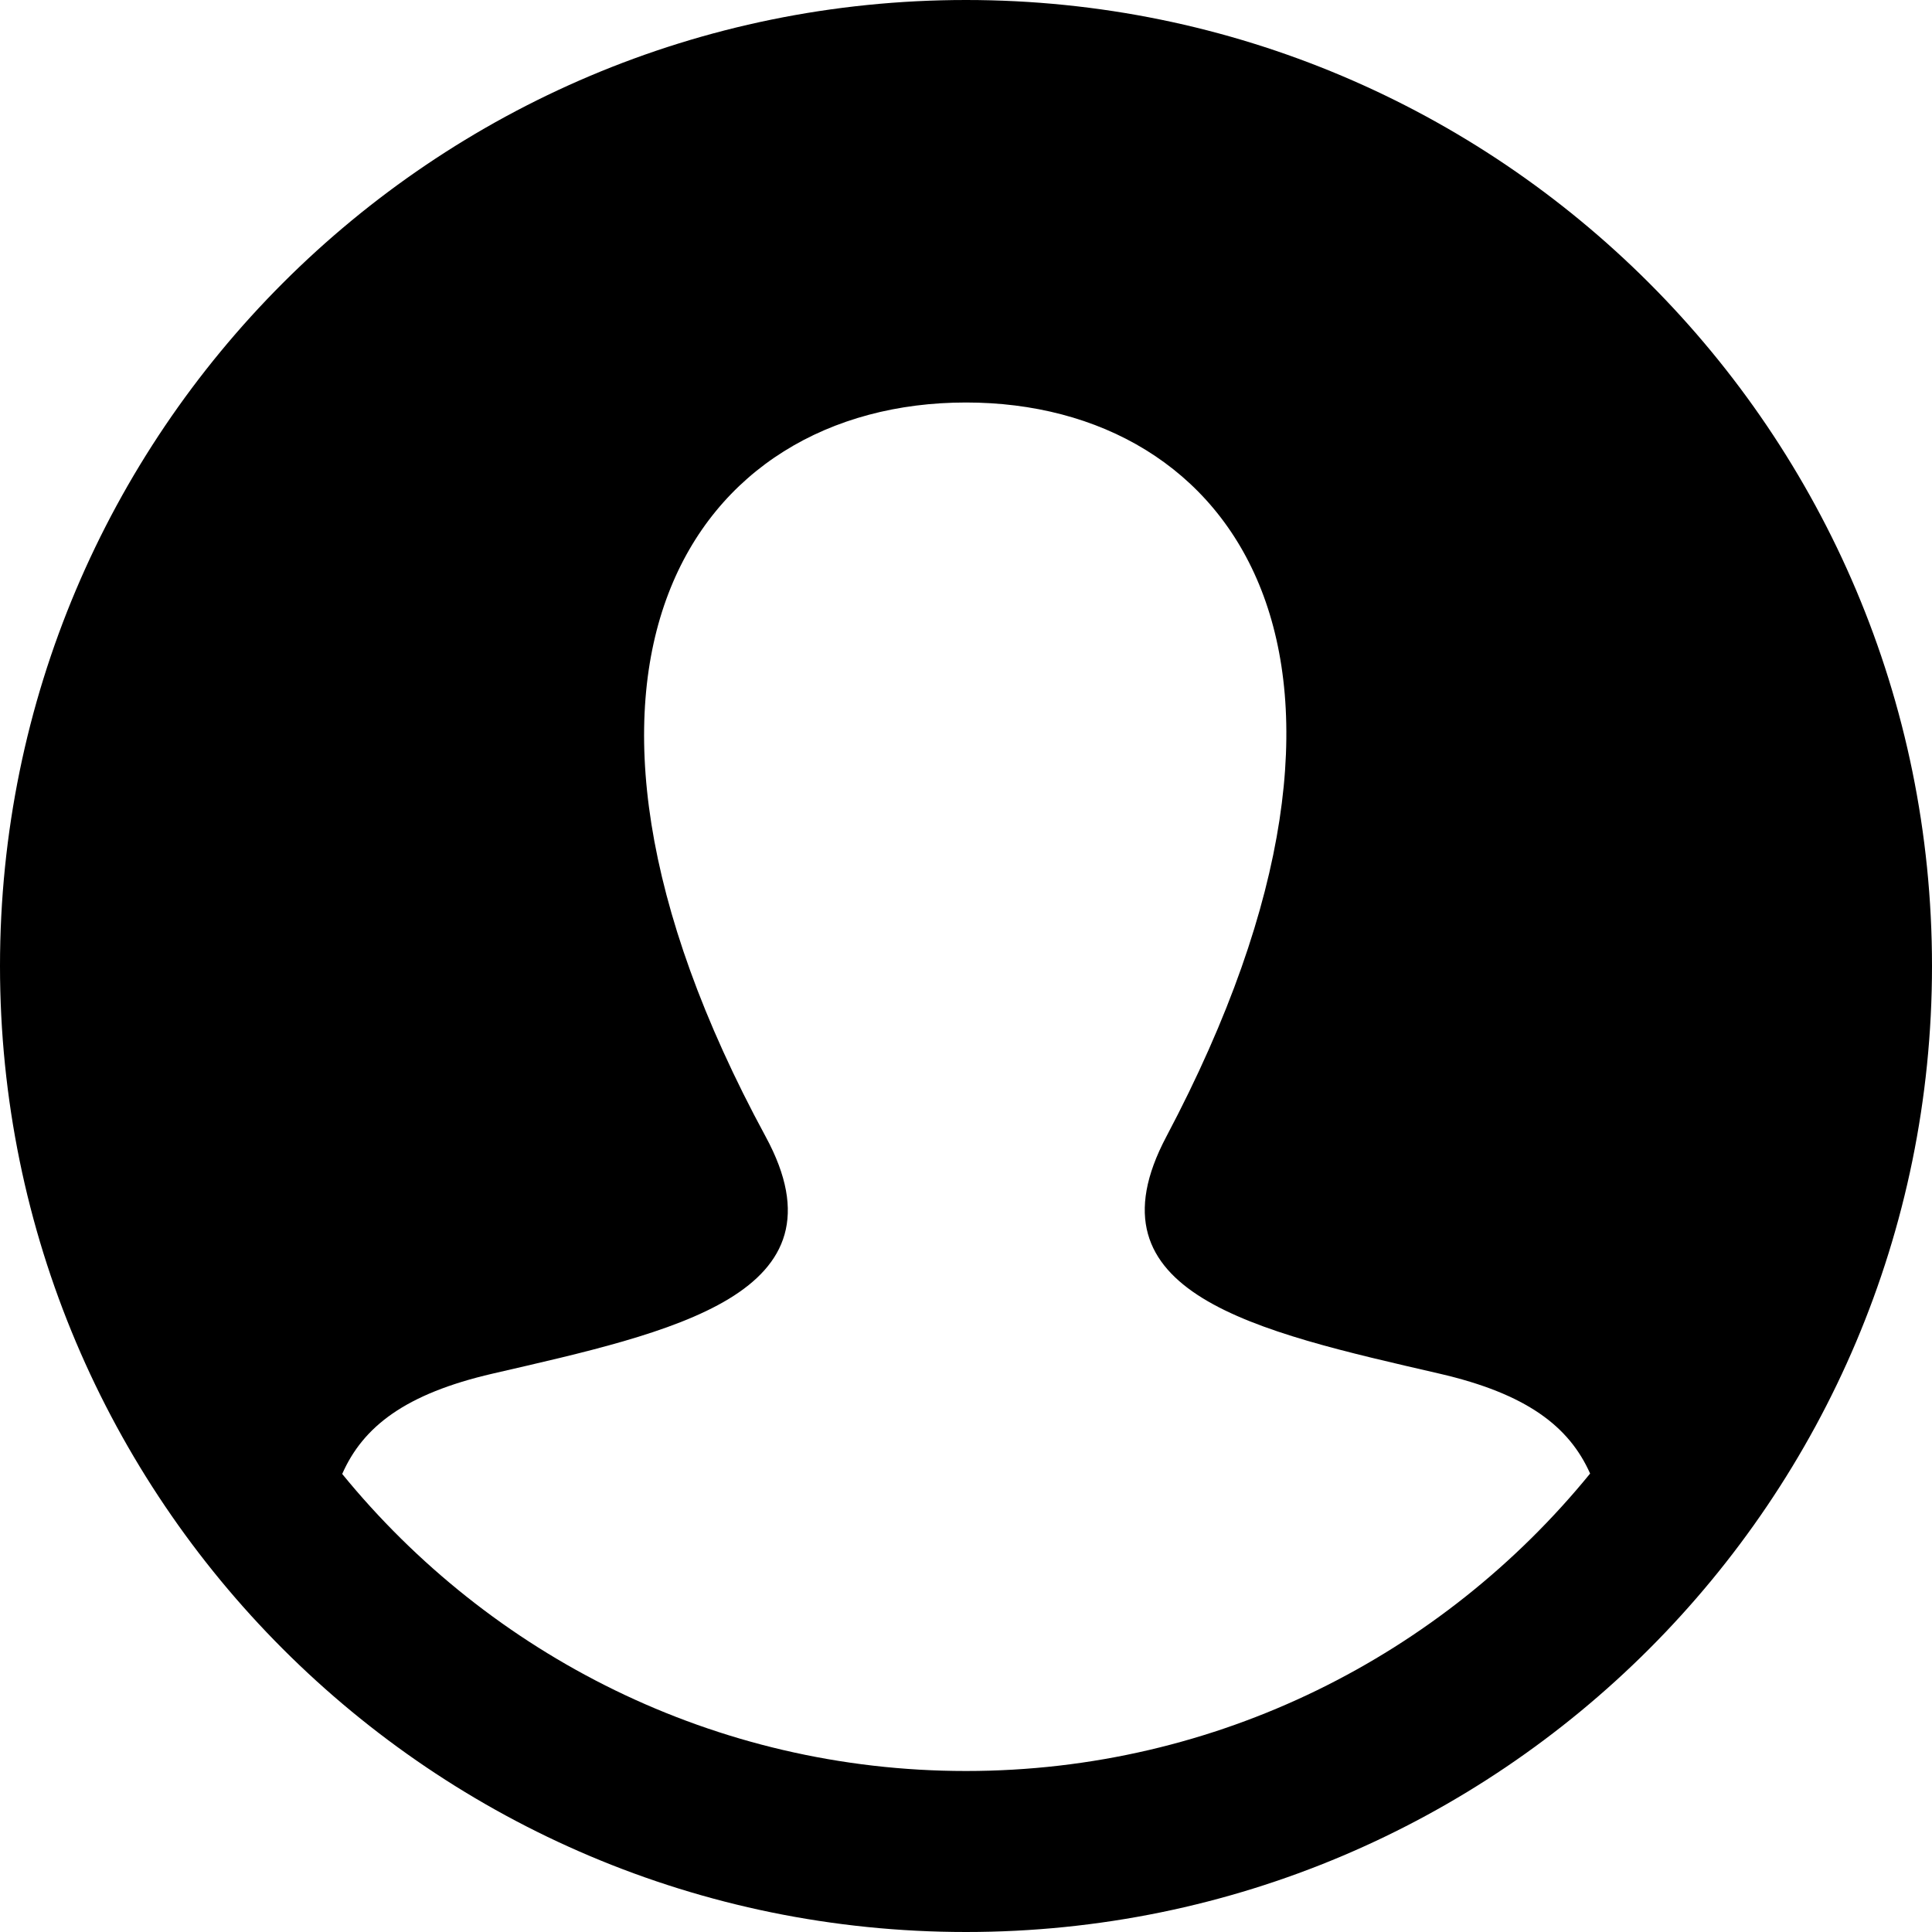
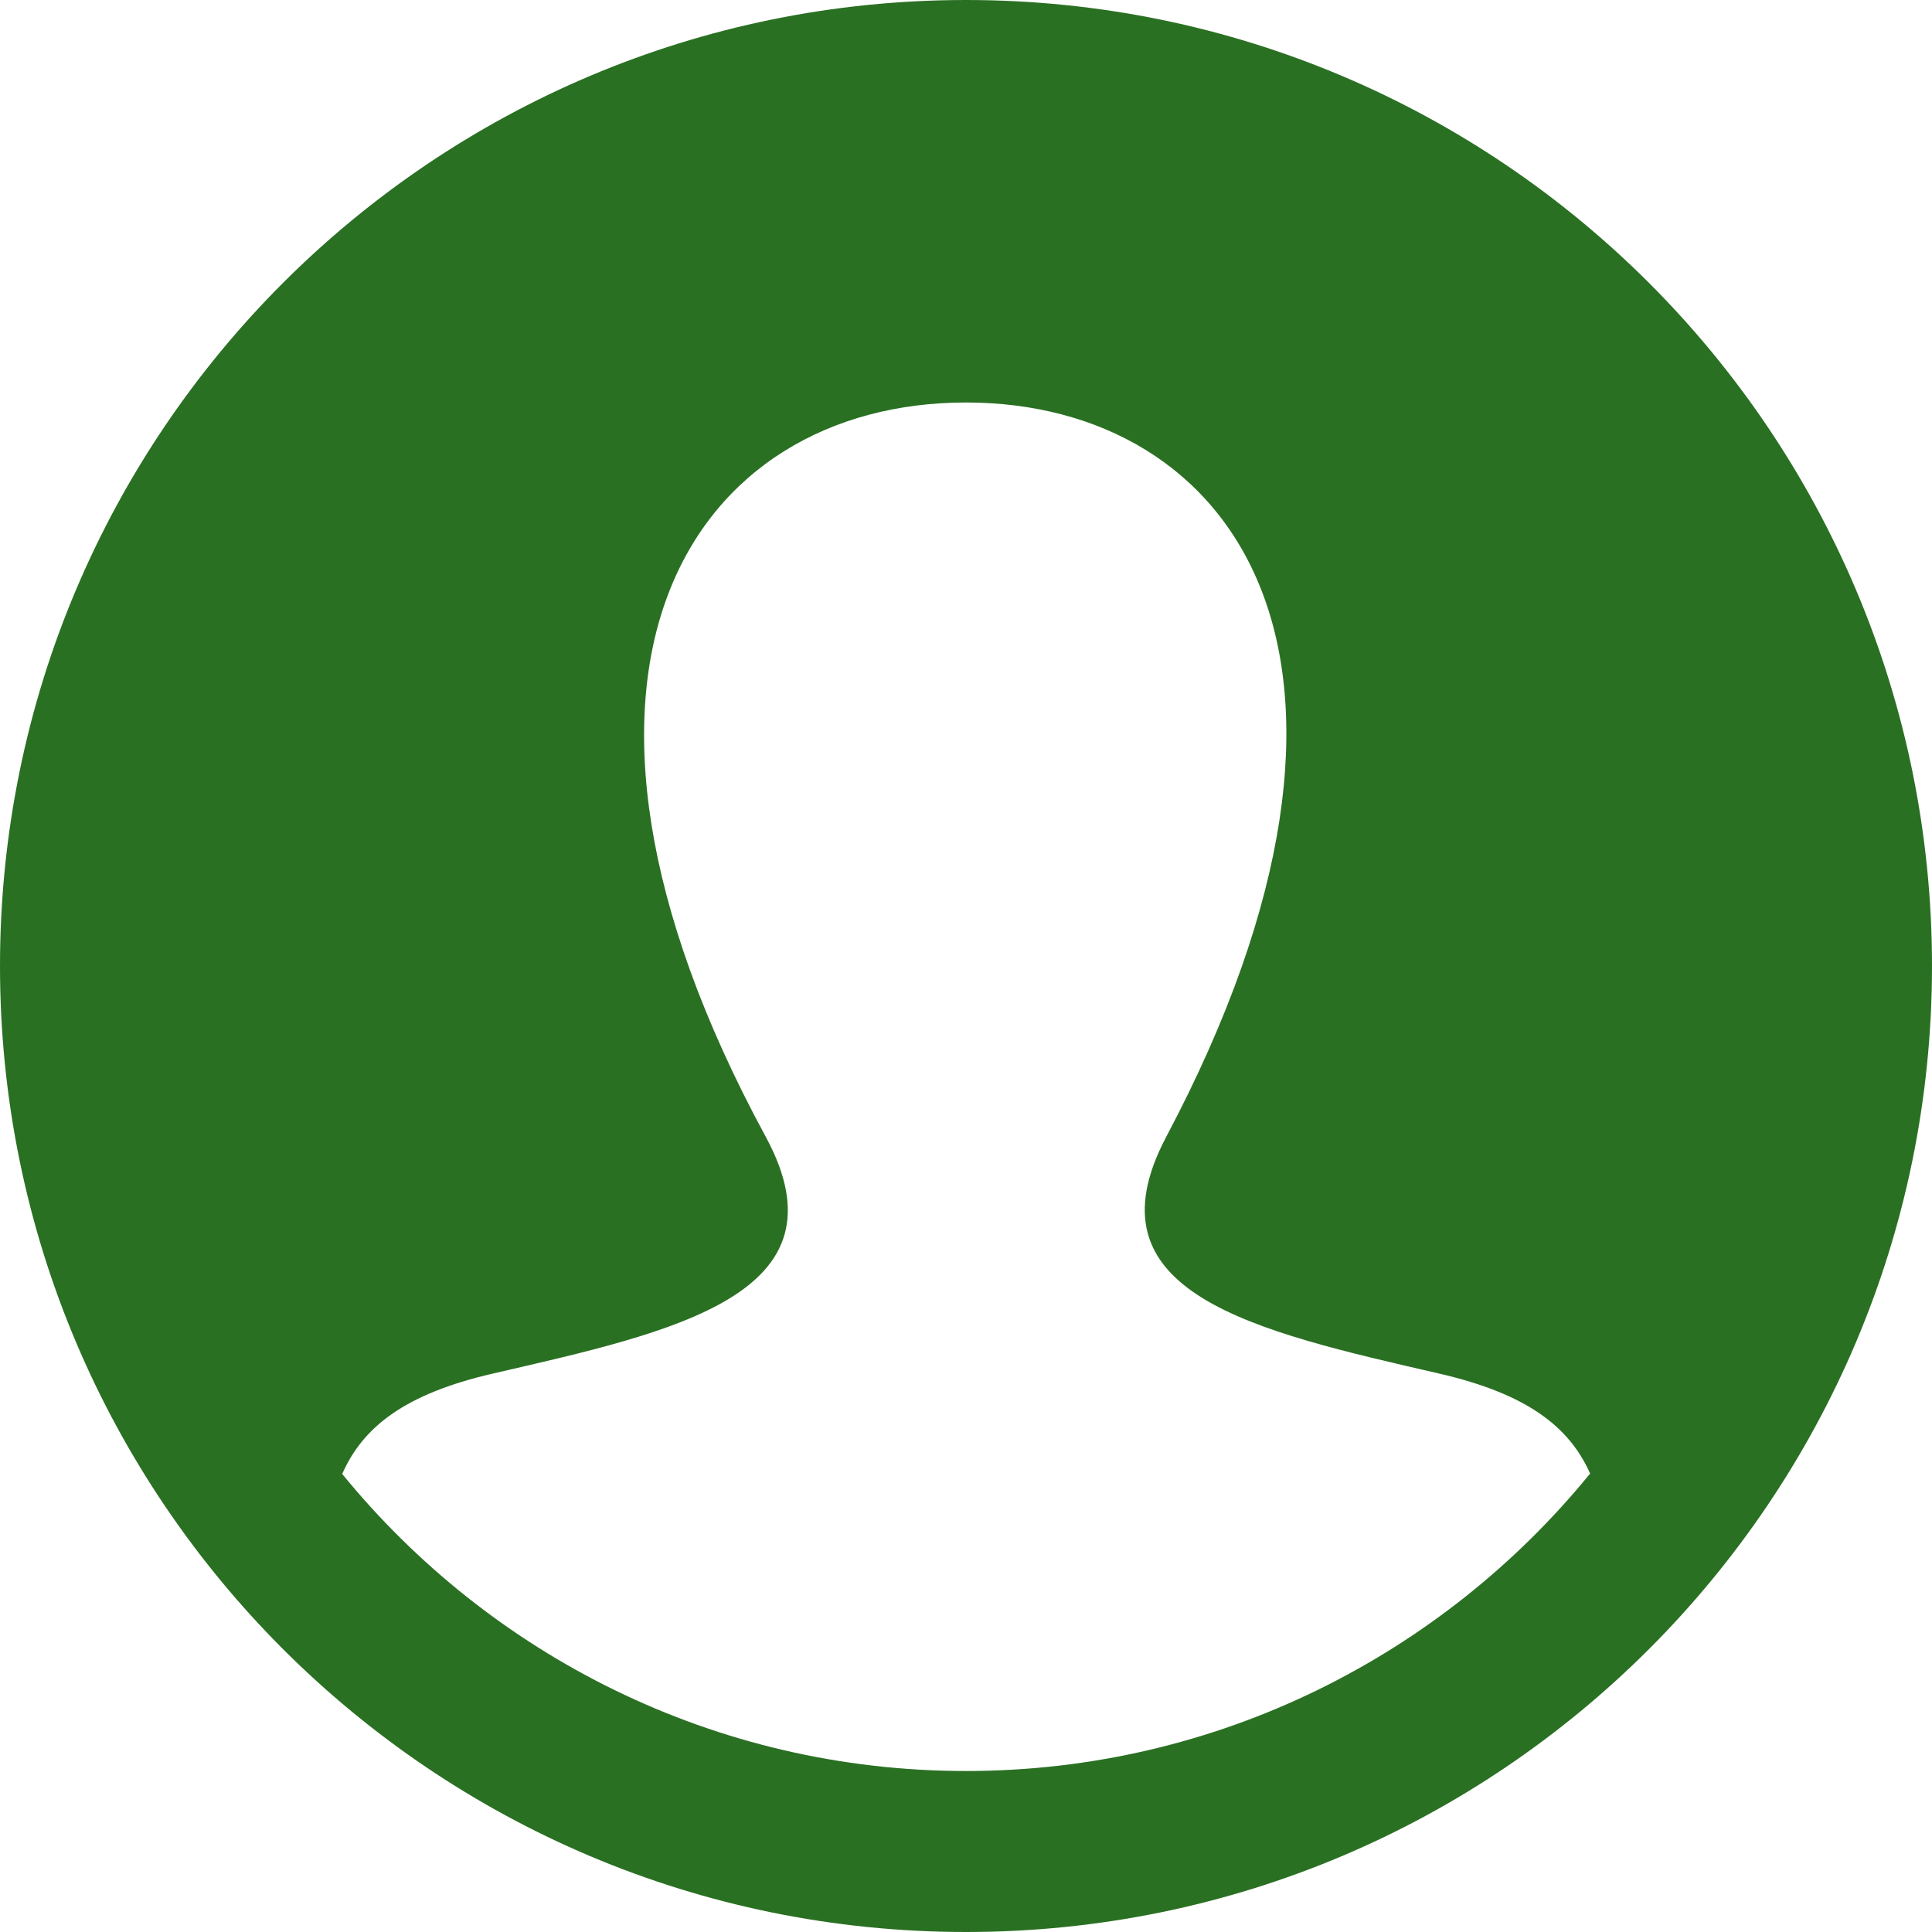
- <svg xmlns="http://www.w3.org/2000/svg" width="24" height="24" viewBox="0 0 24 24">
+ <svg xmlns="http://www.w3.org/2000/svg" fill="#2a7023" width="24" height="24" viewBox="0 0 24 24">
  <path d="M12 0c-6.627 0-12 5.373-12 12s5.373 12 12 12 12-5.373 12-12-5.373-12-12-12zm0 22c-3.123 0-5.914-1.441-7.749-3.69.259-.588.783-.995 1.867-1.246 2.244-.518 4.459-.981 3.393-2.945-3.155-5.82-.899-9.119 2.489-9.119 3.322 0 5.634 3.177 2.489 9.119-1.035 1.952 1.1 2.416 3.393 2.945 1.082.25 1.61.655 1.871 1.241-1.836 2.253-4.628 3.695-7.753 3.695z" />
</svg>
